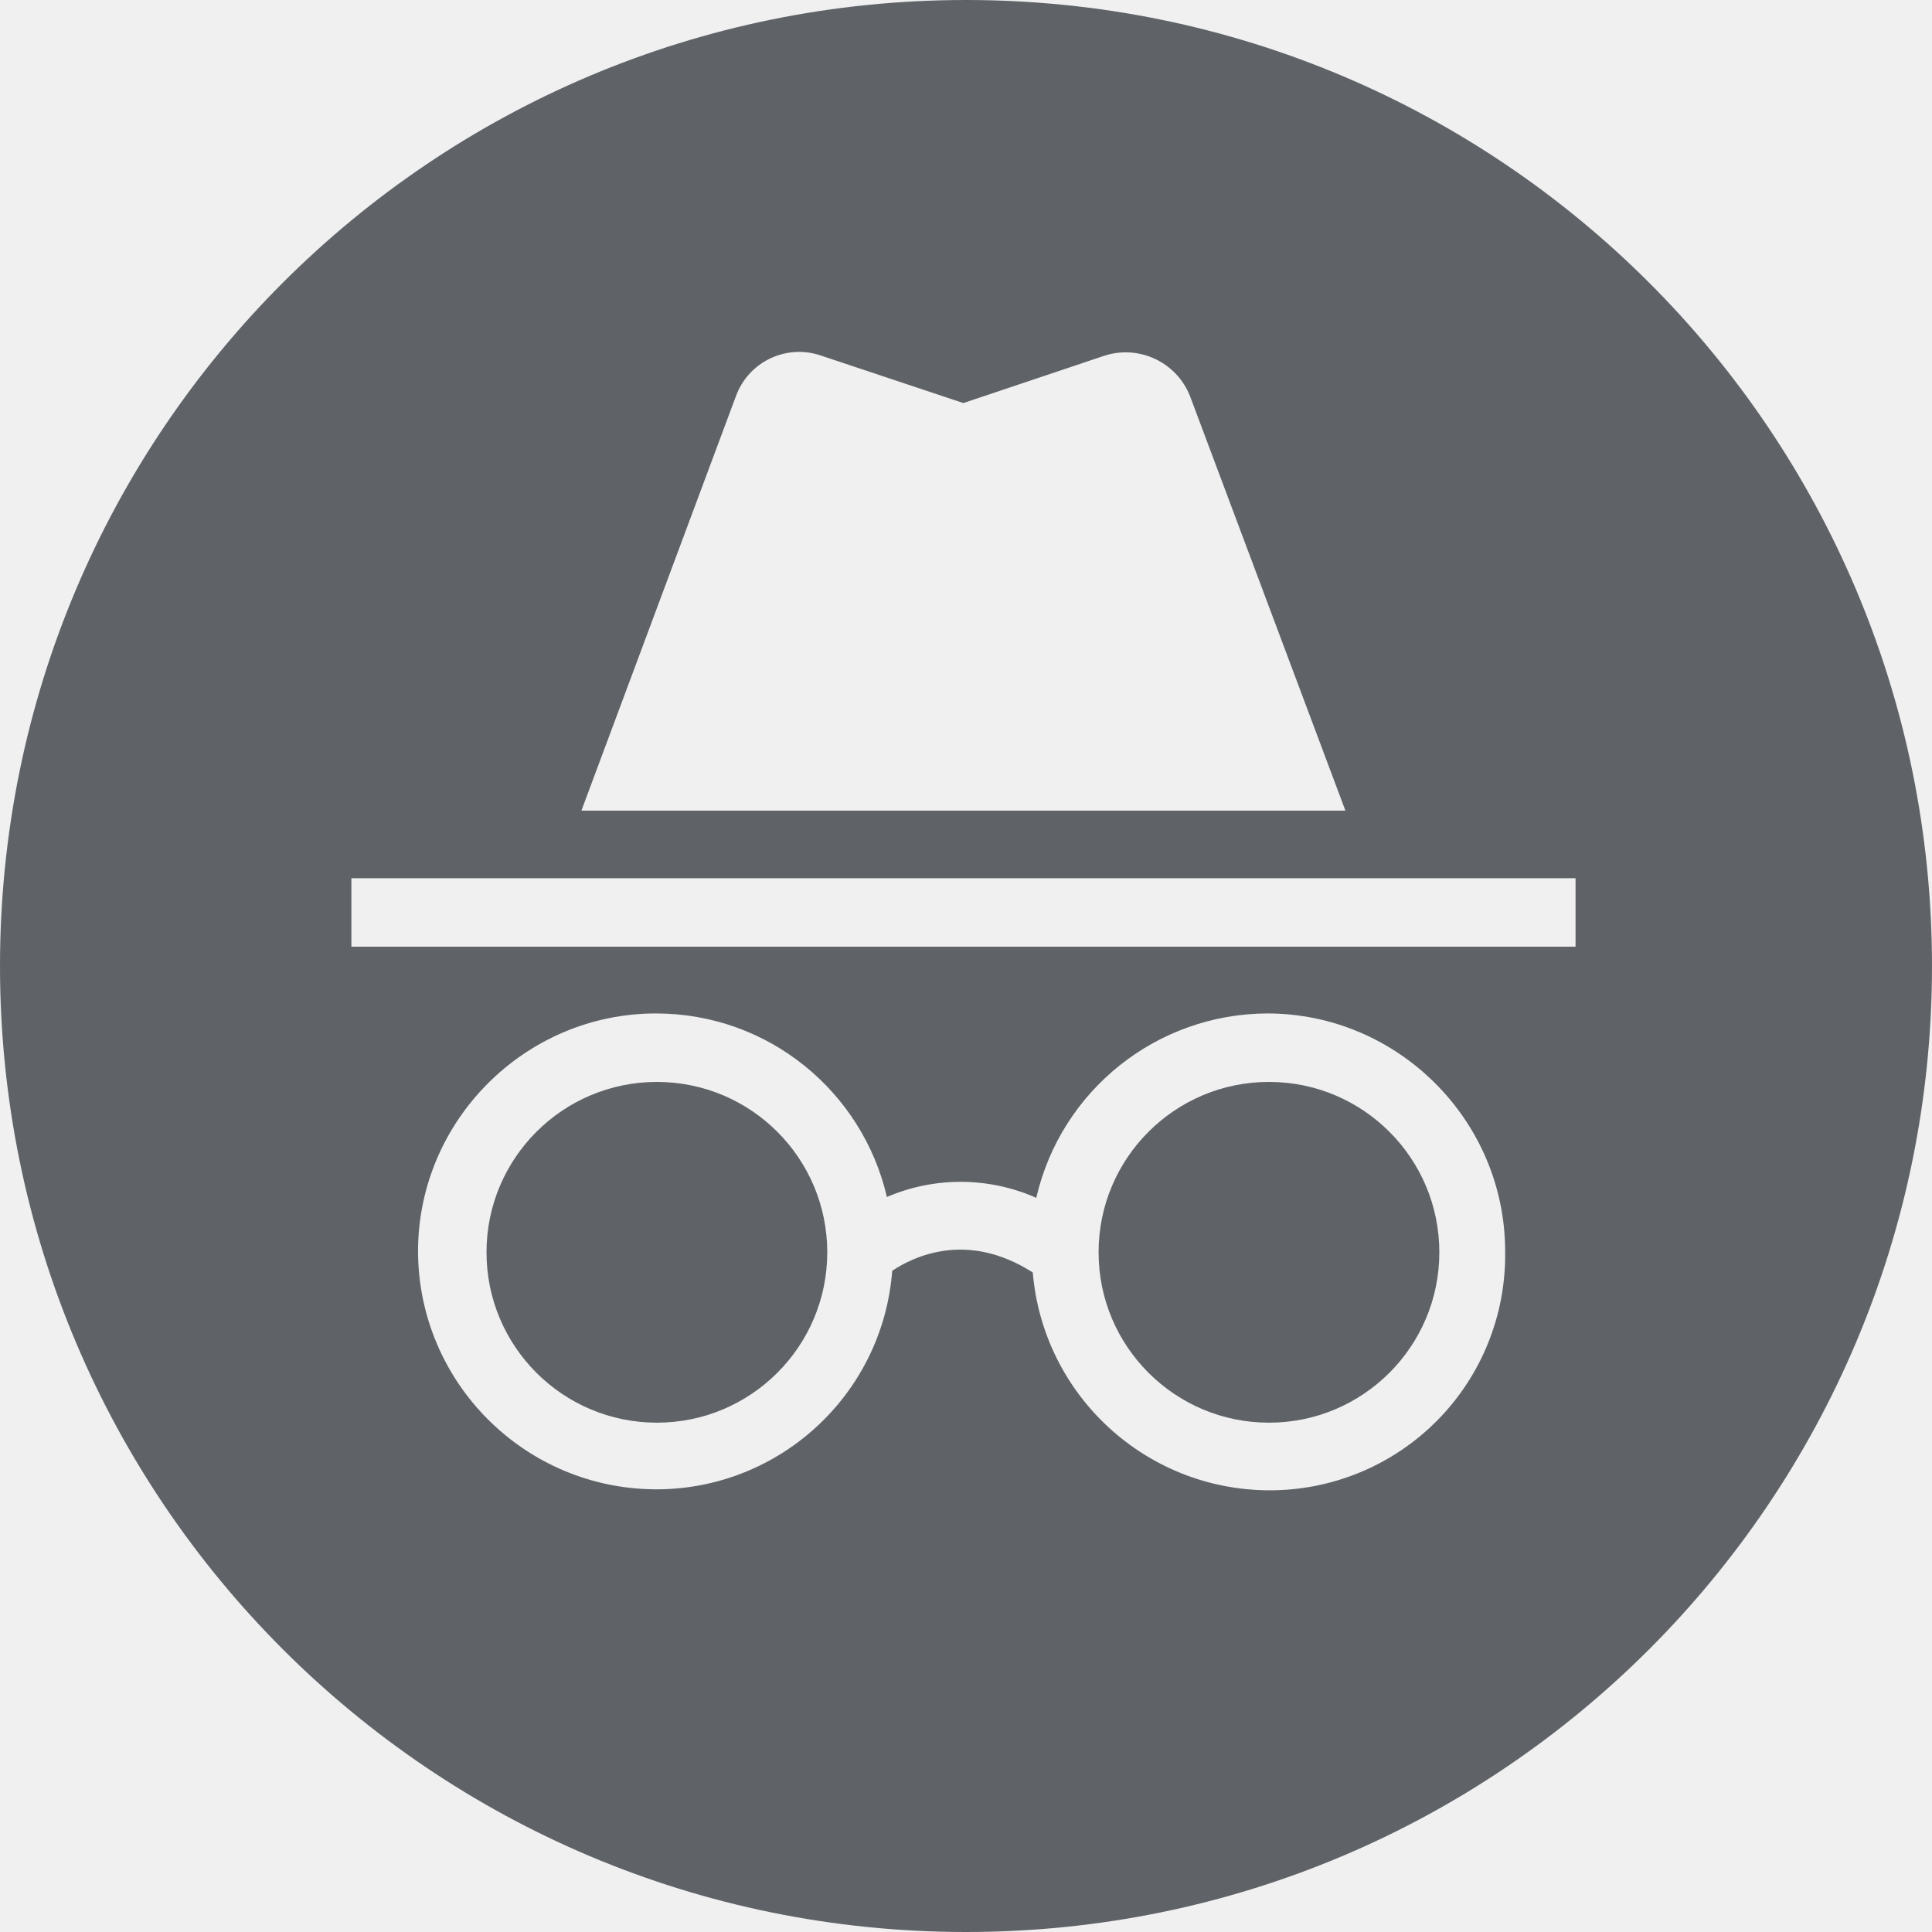
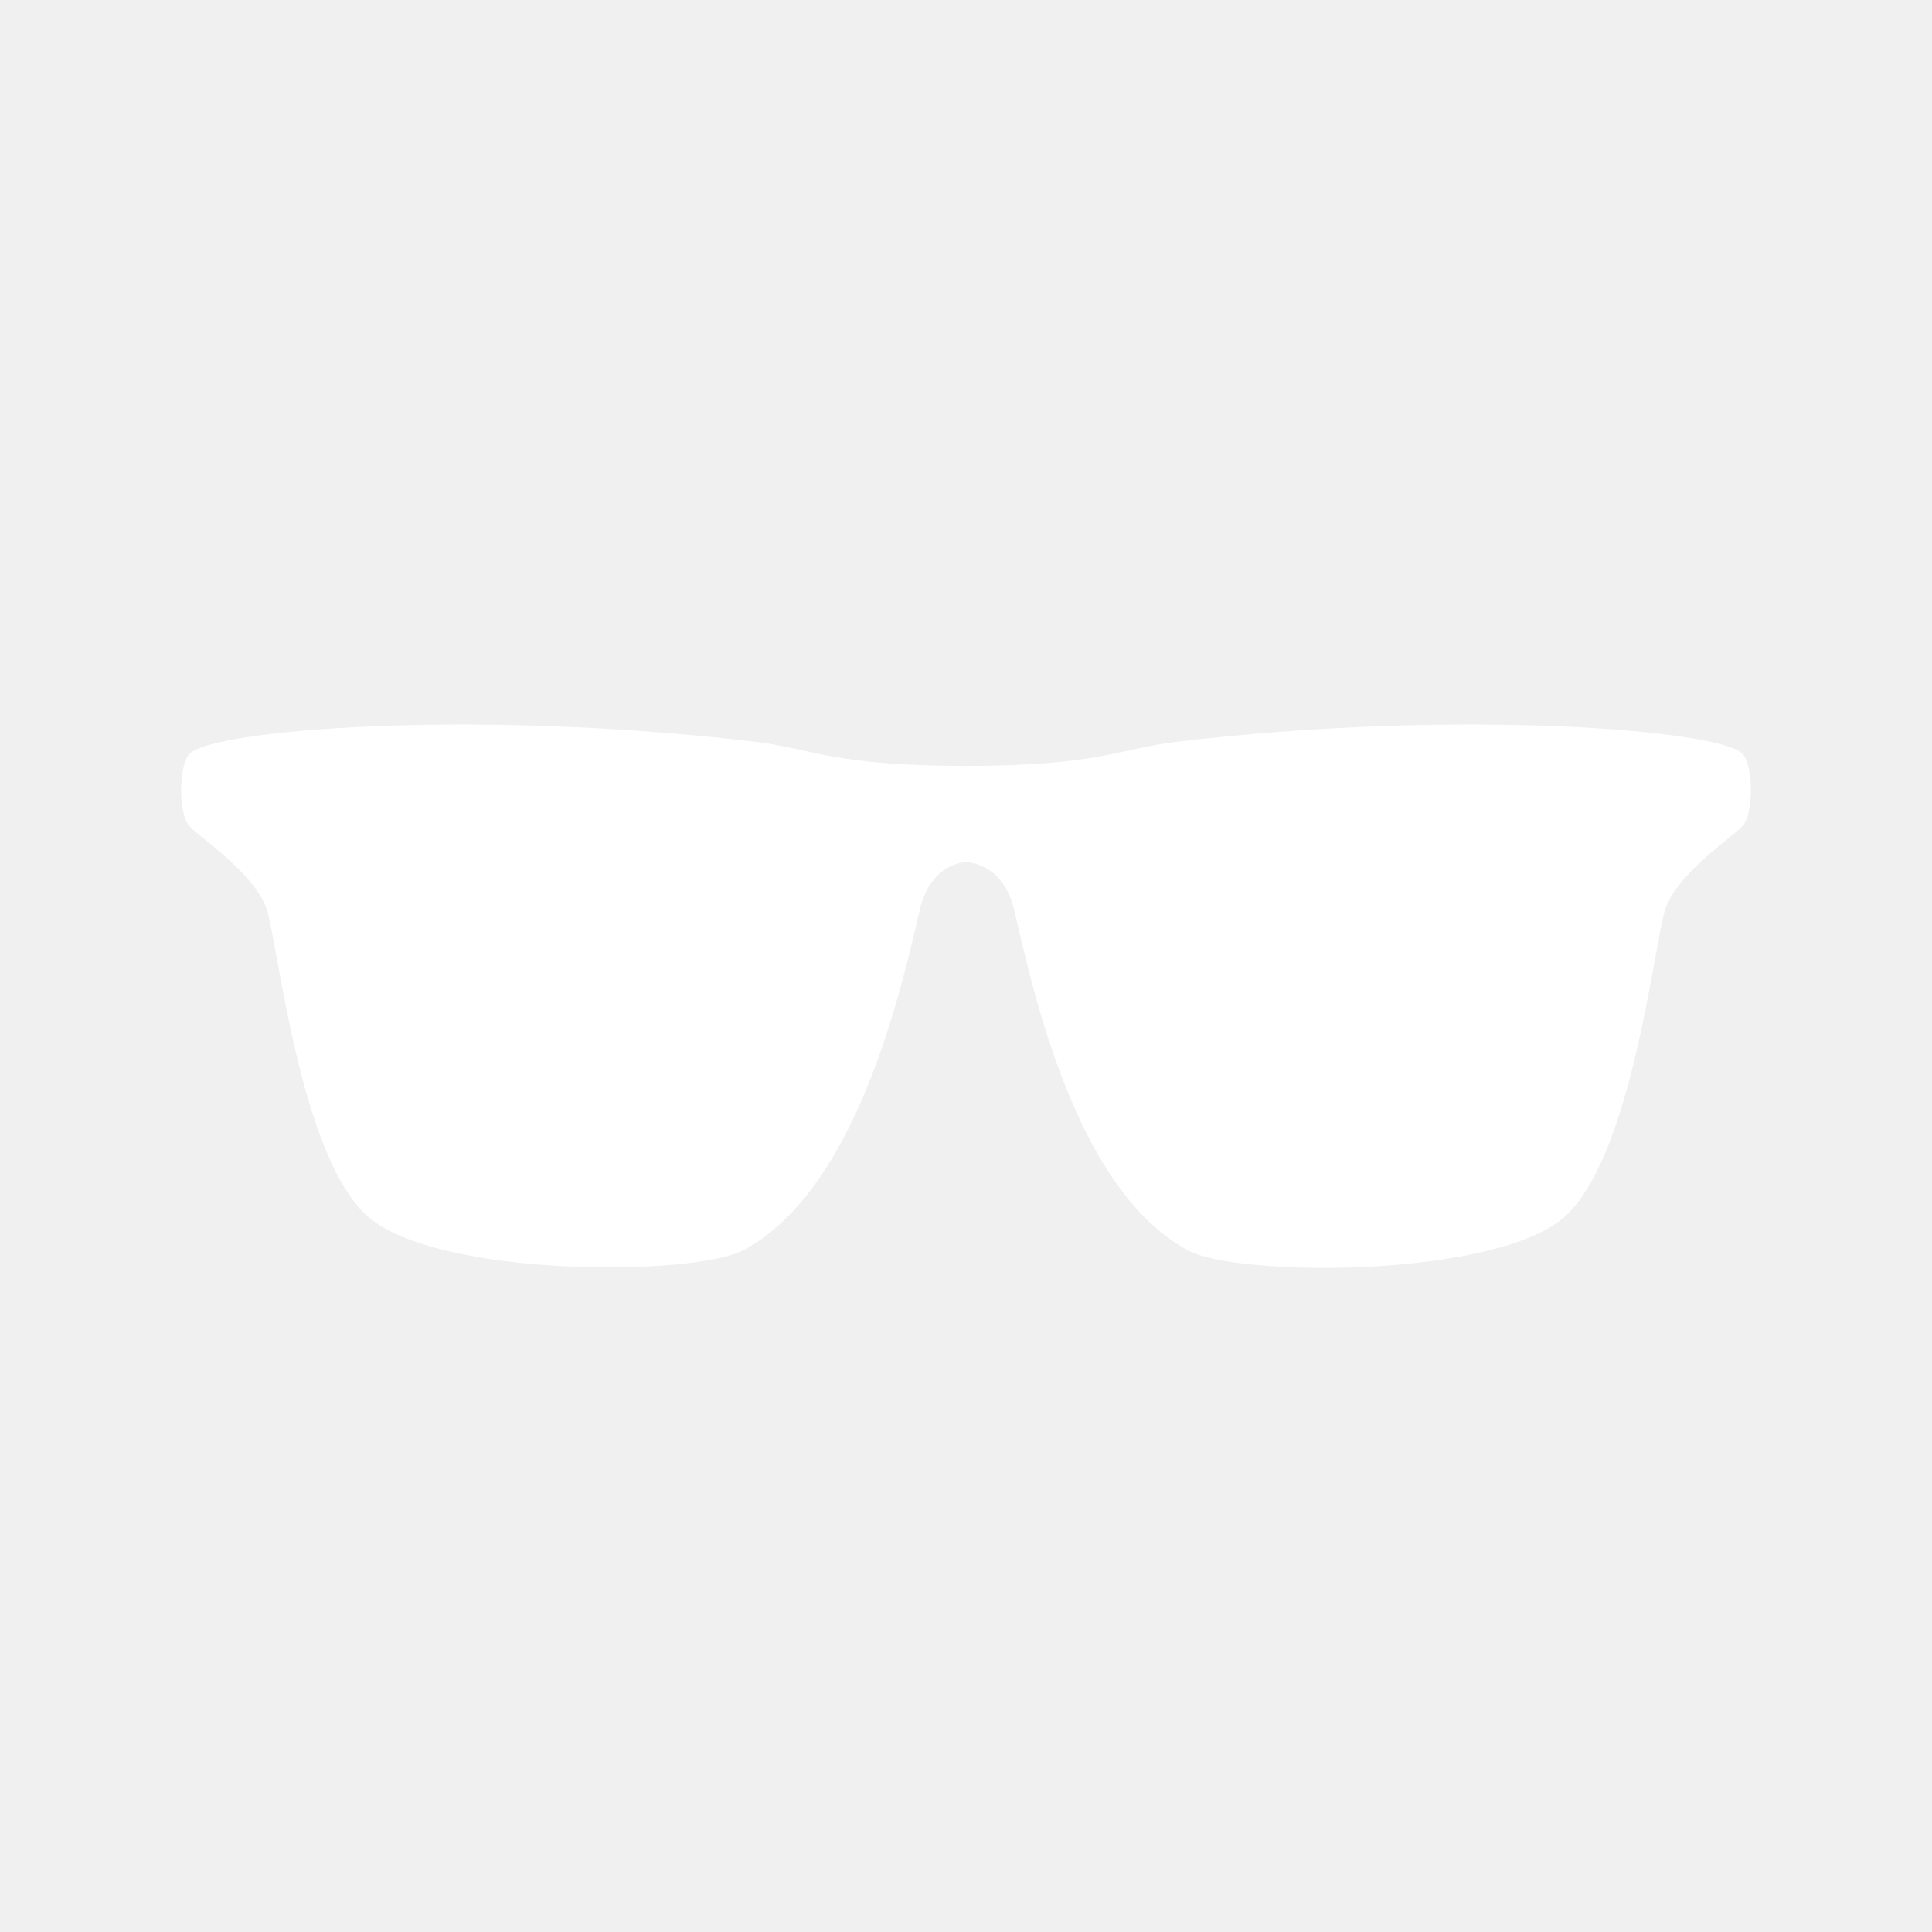
- <svg xmlns="http://www.w3.org/2000/svg" width="16" height="16">
-   <g fill="#5F6368">
-     <circle cx="5.44" cy="10.371" r="1.411" />
-     <path d="M8 0C3.578 0 0 3.578 0 8c0 4.422 3.578 8 8 8 4.422 0 8-3.578 8-8 0-4.422-3.578-8-8-8zM6.095 3.28a.557.557 0 0 1 .705-.335l1.178.393 1.171-.393a.573.573 0 0 1 .706.335l1.287 3.433H4.815l1.28-3.433zm4.414 9.062a1.97 1.97 0 0 1-1.956-1.804c-.546-.349-.99-.13-1.164-.014a1.96 1.96 0 0 1-1.956 1.81 1.977 1.977 0 0 1-1.971-1.97c0-1.084.887-1.971 1.97-1.971.932 0 1.71.647 1.913 1.52a1.547 1.547 0 0 1 1.237.007 1.97 1.97 0 0 1 1.913-1.527c1.083 0 1.97.887 1.97 1.97a1.948 1.948 0 0 1-1.956 1.979zm2.538-4.502H2.91v-.567h10.138v.567z" />
-     <circle cx="10.509" cy="10.371" r="1.411" />
+ <svg xmlns="http://www.w3.org/2000/svg" xmlns:xlink="http://www.w3.org/1999/xlink" width="16" height="16">
+   <defs>
+     <path d="M2.212 7.54c.092.299.276 2.029.827 2.528.568.514 2.713.506 3.123.283.92-.498 1.292-2.107 1.454-2.812C7.708 7.14 8 7.14 8 7.14s.308 0 .4.4c.163.704.519 2.318 1.437 2.815.41.223 2.555.231 3.125-.282.55-.5.734-2.235.826-2.534.091-.299.551-.598.643-.698.092-.1.092-.498 0-.598-.184-.2-2.352-.377-4.686-.1-.466.055-.643.2-1.746.2-1.102 0-1.28-.145-1.745-.2-2.333-.277-4.501-.1-4.685.1-.092.1-.092.499 0 .599.092.1.551.399.643.698z" id="a" />
+   </defs>
+   <g fill="none" fill-rule="evenodd">
+     <use fill="#fff" xlink:href="#a" />
  </g>
</svg>
